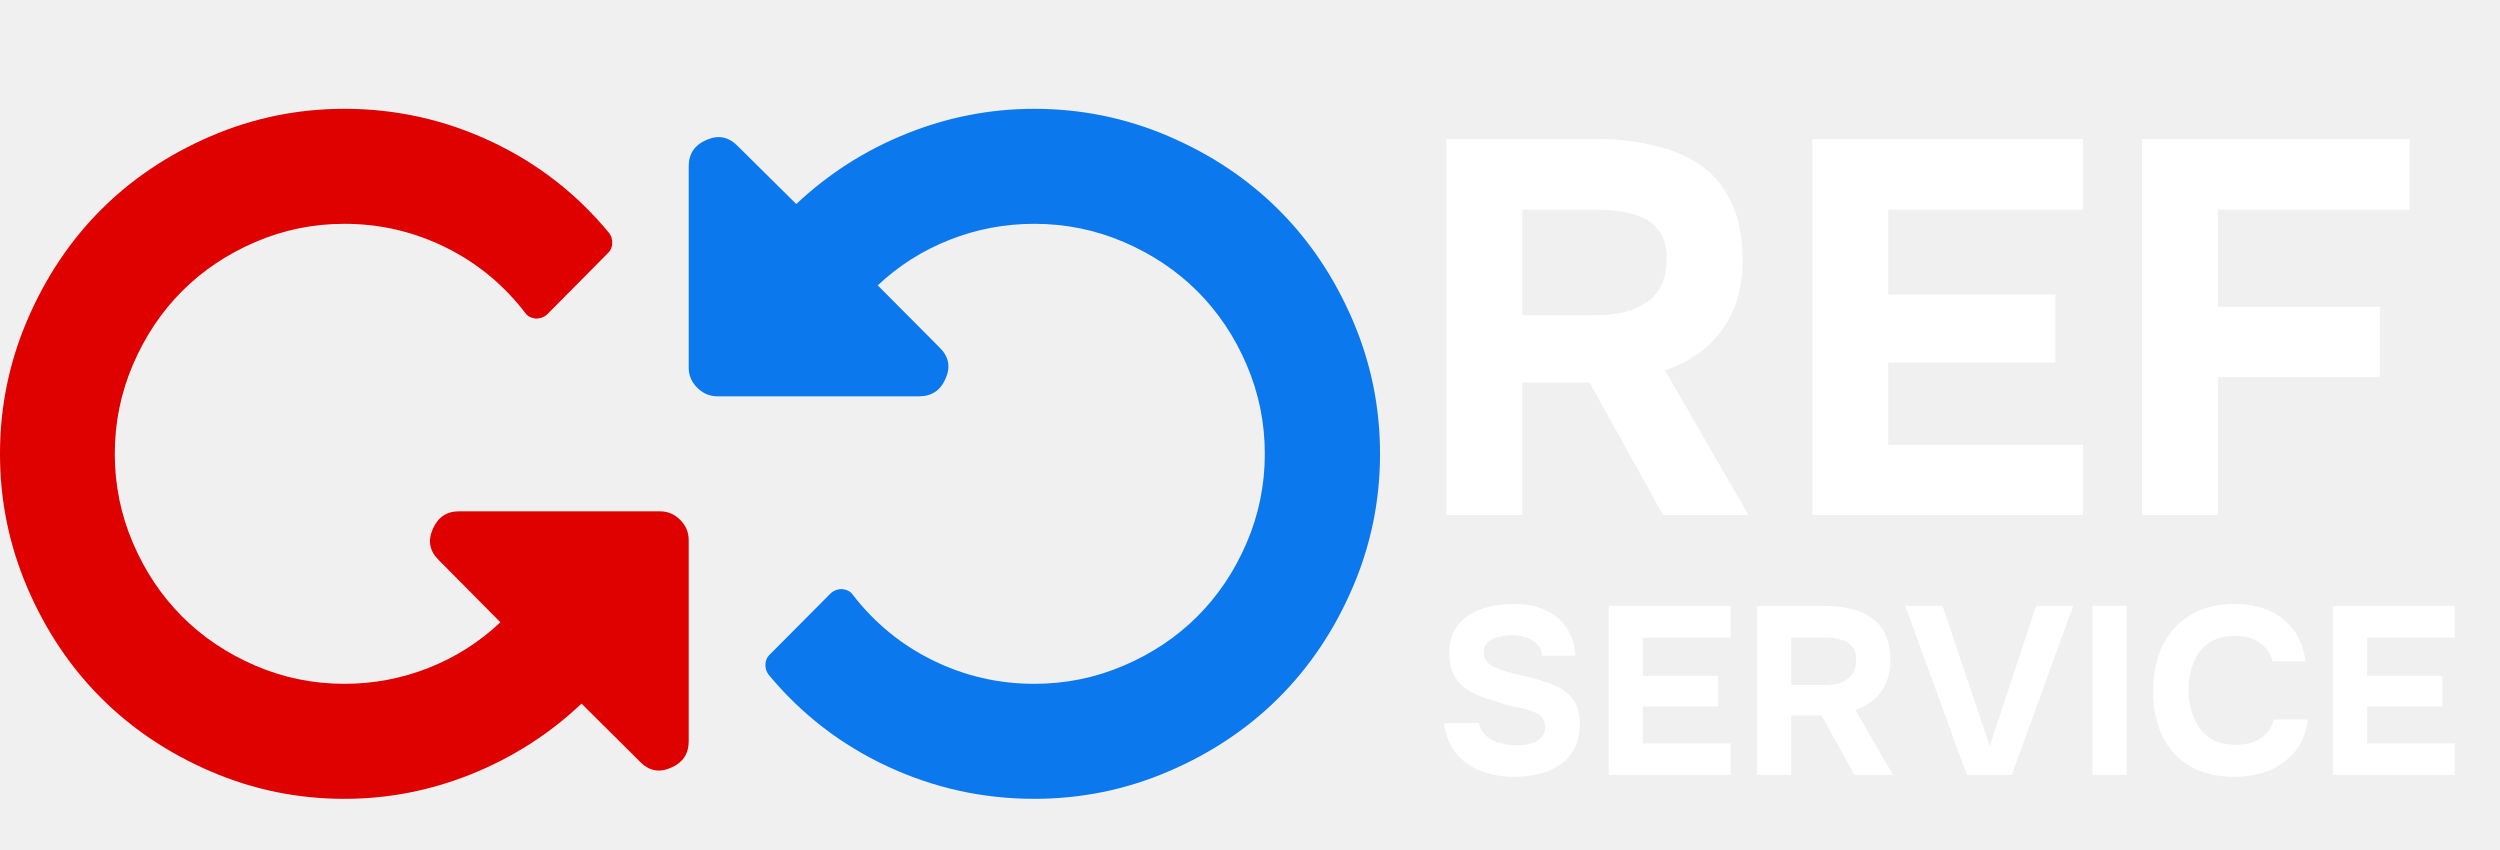
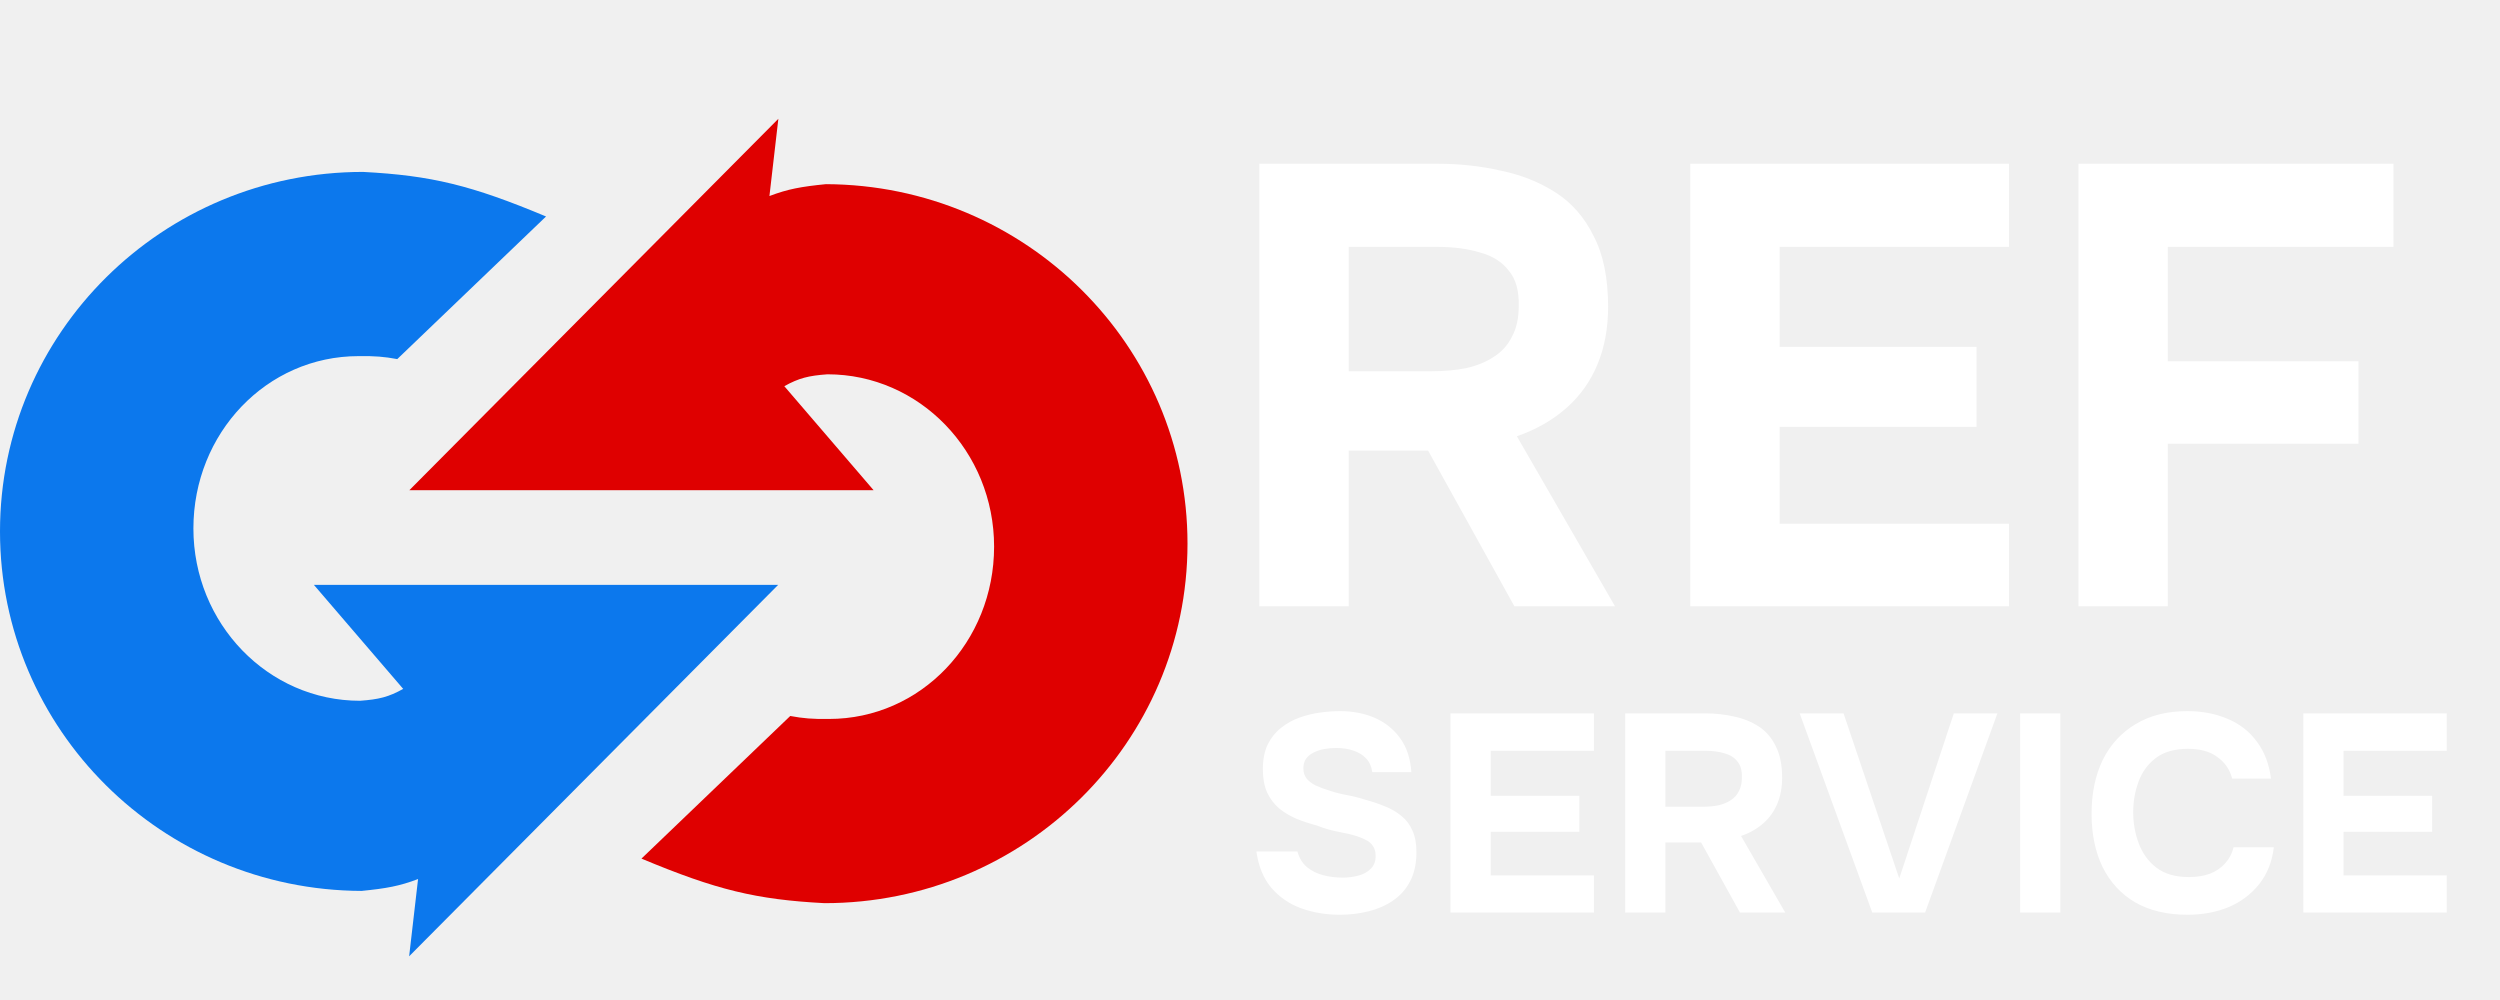
- <svg xmlns="http://www.w3.org/2000/svg" width="942" height="320" viewBox="0 0 942 320" fill="none">
-   <path d="M570.776 292.72C566.336 292.72 562.196 292.03 558.356 290.65C554.576 289.27 551.396 287.08 548.816 284.08C546.296 281.08 544.706 277.21 544.046 272.47H557.186C557.726 274.51 558.716 276.16 560.156 277.42C561.596 278.62 563.306 279.49 565.286 280.03C567.326 280.57 569.456 280.84 571.676 280.84C573.356 280.84 575.006 280.63 576.626 280.21C578.246 279.79 579.566 279.07 580.586 278.05C581.666 277.03 582.206 275.65 582.206 273.91C582.206 272.59 581.906 271.51 581.306 270.67C580.766 269.83 579.956 269.17 578.876 268.69C577.856 268.15 576.596 267.67 575.096 267.25C573.836 266.89 572.516 266.59 571.136 266.35C569.816 266.11 568.496 265.81 567.176 265.45C565.916 265.09 564.686 264.67 563.486 264.19C561.206 263.59 559.016 262.87 556.916 262.03C554.816 261.13 552.956 260.02 551.336 258.7C549.716 257.32 548.426 255.61 547.466 253.57C546.566 251.53 546.116 249.07 546.116 246.19C546.116 243.07 546.626 240.43 547.646 238.27C548.726 236.11 550.136 234.34 551.876 232.96C553.676 231.52 555.656 230.41 557.816 229.63C560.036 228.85 562.256 228.31 564.476 228.01C566.696 227.71 568.796 227.56 570.776 227.56C574.916 227.56 578.636 228.28 581.936 229.72C585.236 231.16 587.936 233.32 590.036 236.2C592.136 239.08 593.336 242.71 593.636 247.09H581.126C580.886 245.29 580.226 243.82 579.146 242.68C578.066 241.54 576.686 240.7 575.006 240.16C573.386 239.62 571.556 239.35 569.516 239.35C568.196 239.35 566.906 239.47 565.646 239.71C564.386 239.95 563.246 240.34 562.226 240.88C561.266 241.36 560.486 242.02 559.886 242.86C559.346 243.7 559.076 244.72 559.076 245.92C559.076 247.12 559.406 248.17 560.066 249.07C560.726 249.91 561.686 250.66 562.946 251.32C564.266 251.92 565.796 252.49 567.536 253.03C569.336 253.63 571.226 254.11 573.206 254.47C575.186 254.83 577.076 255.31 578.876 255.91C581.156 256.51 583.286 257.23 585.266 258.07C587.246 258.85 588.986 259.87 590.486 261.13C591.986 262.33 593.156 263.89 593.996 265.81C594.836 267.67 595.256 269.98 595.256 272.74C595.256 276.4 594.566 279.52 593.186 282.1C591.866 284.62 590.036 286.66 587.696 288.22C585.416 289.78 582.806 290.92 579.866 291.64C576.926 292.36 573.896 292.72 570.776 292.72ZM606.16 292V228.28H652.06V240.25H619.03V254.65H647.38V266.17H619.03V280.12H652.06V292H606.16ZM662.059 292V228.28H687.709C690.889 228.28 693.919 228.61 696.799 229.27C699.739 229.87 702.379 230.92 704.719 232.42C707.059 233.92 708.889 236.02 710.209 238.72C711.589 241.36 712.279 244.75 712.279 248.89C712.279 251.95 711.769 254.71 710.749 257.17C709.729 259.63 708.229 261.73 706.249 263.47C704.269 265.21 701.899 266.56 699.139 267.52L713.269 292H698.779L686.359 269.59H674.929V292H662.059ZM674.929 258.16H686.809C688.669 258.16 690.349 258.01 691.849 257.71C693.409 257.35 694.729 256.81 695.809 256.09C696.949 255.37 697.819 254.41 698.419 253.21C699.079 252.01 699.409 250.54 699.409 248.8C699.469 246.58 698.989 244.87 697.969 243.67C697.009 242.41 695.629 241.54 693.829 241.06C692.089 240.52 690.019 240.25 687.619 240.25H674.929V258.16ZM741.119 292L717.899 228.28H731.939L749.759 281.11L767.219 228.28H781.169L758.039 292H741.119ZM788.445 292V228.28H801.315V292H788.445ZM841.993 292.72C835.453 292.72 829.873 291.4 825.253 288.76C820.693 286.06 817.213 282.28 814.813 277.42C812.473 272.56 811.303 266.89 811.303 260.41C811.303 253.81 812.503 248.05 814.903 243.13C817.363 238.21 820.873 234.4 825.433 231.7C829.993 228.94 835.483 227.56 841.903 227.56C846.763 227.56 851.113 228.4 854.953 230.08C858.793 231.7 861.883 234.13 864.223 237.37C866.623 240.55 868.123 244.48 868.723 249.16H856.303C855.523 246.22 853.933 243.91 851.533 242.23C849.193 240.49 846.073 239.62 842.173 239.62C837.853 239.62 834.403 240.61 831.822 242.59C829.303 244.51 827.473 247.03 826.333 250.15C825.193 253.21 824.623 256.45 824.623 259.87C824.623 263.41 825.223 266.77 826.423 269.95C827.623 273.13 829.513 275.71 832.093 277.69C834.733 279.67 838.183 280.66 842.443 280.66C844.963 280.66 847.213 280.3 849.193 279.58C851.173 278.8 852.793 277.69 854.053 276.25C855.373 274.81 856.273 273.1 856.753 271.12H869.623C869.083 275.74 867.523 279.67 864.943 282.91C862.363 286.15 859.093 288.61 855.133 290.29C851.173 291.91 846.793 292.72 841.993 292.72ZM879.061 292V228.28H924.961V240.25H891.931V254.65H920.281V266.17H891.931V280.12H924.961V292H879.061Z" fill="white" />
-   <path d="M544.996 194V52.4H601.996C609.063 52.4 615.796 53.133 622.196 54.6C628.729 55.933 634.596 58.267 639.796 61.6C644.996 64.933 649.063 69.6 651.996 75.6C655.063 81.467 656.596 89 656.596 98.2C656.596 105 655.463 111.133 653.196 116.6C650.929 122.067 647.596 126.733 643.196 130.6C638.796 134.467 633.529 137.467 627.396 139.6L658.796 194H626.596L598.996 144.2H573.596V194H544.996ZM573.596 118.8H599.996C604.129 118.8 607.863 118.467 611.196 117.8C614.663 117 617.596 115.8 619.996 114.2C622.529 112.6 624.463 110.467 625.796 107.8C627.263 105.133 627.996 101.867 627.996 98C628.129 93.067 627.063 89.267 624.796 86.6C622.663 83.8 619.596 81.867 615.596 80.8C611.729 79.6 607.129 79 601.796 79H573.596V118.8ZM682.887 194V52.4H784.887V79H711.487V111H774.487V136.6H711.487V167.6H784.887V194H682.887ZM807.105 194V52.4H907.905V79H835.705V115.6H896.705V142H835.705V194H807.105Z" fill="white" />
-   <path d="M519.999 171C519.999 188.604 516.551 205.418 509.654 221.443C502.757 237.467 493.486 251.291 481.84 262.914C470.194 274.537 456.344 283.791 440.289 290.674C424.234 297.558 407.387 301 389.75 301C370.303 301 351.817 296.909 334.292 288.728C316.767 280.546 301.842 269.008 289.518 254.112C288.727 252.983 288.36 251.714 288.416 250.303C288.473 248.893 288.953 247.736 289.858 246.833L313.092 223.474C314.223 222.458 315.636 221.95 317.332 221.95C319.141 222.176 320.441 222.853 321.233 223.982C329.486 234.702 339.606 242.997 351.59 248.865C363.575 254.733 376.295 257.667 389.75 257.667C401.508 257.667 412.73 255.381 423.414 250.811C434.099 246.241 443.342 240.062 451.143 232.276C458.945 224.49 465.135 215.264 469.714 204.6C474.293 193.936 476.583 182.736 476.583 171C476.583 159.264 474.293 148.064 469.714 137.4C465.135 126.736 458.945 117.51 451.143 109.724C443.342 101.937 434.099 95.759 423.414 91.189C412.73 86.618 401.508 84.333 389.75 84.333C378.669 84.333 368.041 86.336 357.866 90.342C347.69 94.349 338.645 100.076 330.73 107.523L353.965 130.883C357.47 134.268 358.261 138.161 356.339 142.562C354.417 147.076 351.082 149.333 346.333 149.333H270.354C267.414 149.333 264.871 148.261 262.722 146.117C260.574 143.973 259.5 141.434 259.5 138.5V62.667C259.5 57.927 261.761 54.598 266.284 52.68C270.693 50.761 274.594 51.551 277.986 55.05L300.033 76.885C312.131 65.488 325.953 56.658 341.5 50.395C357.046 44.132 373.129 41 389.75 41C407.387 41 424.234 44.442 440.289 51.325C456.344 58.209 470.194 67.463 481.84 79.086C493.486 90.709 502.757 104.533 509.654 120.557C516.551 136.582 519.999 153.396 519.999 171Z" fill="#0C78ED" />
-   <path d="M-0.001 171C-0.001 153.396 3.434 136.582 10.305 120.557C17.175 104.533 26.411 90.709 38.012 79.086C49.613 67.463 63.41 58.209 79.404 51.326C95.397 44.442 112.179 41 129.75 41C149.122 41 167.537 45.091 184.995 53.272C202.453 61.454 217.32 72.992 229.597 87.888C230.385 89.016 230.751 90.286 230.695 91.697C230.638 93.107 230.16 94.264 229.259 95.167L206.113 118.526C204.987 119.542 203.579 120.05 201.889 120.05C200.087 119.824 198.792 119.147 198.004 118.018C189.782 107.298 179.701 99.004 167.762 93.135C155.824 87.267 143.153 84.333 129.75 84.333C118.036 84.333 106.857 86.618 96.214 91.189C85.57 95.759 76.363 101.938 68.591 109.724C60.82 117.51 54.653 126.736 50.092 137.4C45.53 148.064 43.249 159.264 43.249 171C43.249 182.736 45.53 193.936 50.092 204.6C54.653 215.264 60.82 224.49 68.591 232.276C76.363 240.062 85.57 246.241 96.214 250.811C106.857 255.382 118.036 257.667 129.75 257.667C140.787 257.667 151.375 255.664 161.511 251.658C171.648 247.651 180.659 241.924 188.543 234.477L165.397 211.117C161.906 207.732 161.117 203.839 163.032 199.438C164.947 194.924 168.269 192.667 173 192.667L248.687 192.667C251.616 192.667 254.15 193.739 256.29 195.883C258.43 198.027 259.5 200.566 259.5 203.5L259.5 279.333C259.5 284.073 257.247 287.402 252.742 289.32C248.35 291.239 244.464 290.449 241.085 286.951L219.122 265.115C207.07 276.512 193.301 285.342 177.815 291.605C162.328 297.868 146.306 301 129.75 301C112.179 301 95.397 297.558 79.404 290.674C63.41 283.791 49.613 274.537 38.012 262.914C26.411 251.291 17.175 237.467 10.305 221.443C3.434 205.418 -0.001 188.604 -0.001 171Z" fill="#DF0000" />
+ <svg xmlns="http://www.w3.org/2000/svg" width="800" height="320" viewBox="0 0 800 320" fill="none">
+   <path d="M428.776 292.72C424.336 292.72 420.196 292.03 416.356 290.65C412.576 289.27 409.396 287.08 406.816 284.08C404.296 281.08 402.706 277.21 402.046 272.47H415.186C415.726 274.51 416.716 276.16 418.156 277.42C419.596 278.62 421.306 279.49 423.286 280.03C425.326 280.57 427.456 280.84 429.676 280.84C431.356 280.84 433.006 280.63 434.626 280.21C436.246 279.79 437.566 279.07 438.586 278.05C439.666 277.03 440.206 275.65 440.206 273.91C440.206 272.59 439.906 271.51 439.306 270.67C438.766 269.83 437.956 269.17 436.876 268.69C435.856 268.15 434.596 267.67 433.096 267.25C431.836 266.89 430.516 266.59 429.136 266.35C427.816 266.11 426.496 265.81 425.176 265.45C423.916 265.09 422.686 264.67 421.486 264.19C419.206 263.59 417.016 262.87 414.916 262.03C412.816 261.13 410.956 260.02 409.336 258.7C407.716 257.32 406.426 255.61 405.466 253.57C404.566 251.53 404.116 249.07 404.116 246.19C404.116 243.07 404.626 240.43 405.646 238.27C406.726 236.11 408.136 234.34 409.876 232.96C411.676 231.52 413.656 230.41 415.816 229.63C418.036 228.85 420.256 228.31 422.476 228.01C424.696 227.71 426.796 227.56 428.776 227.56C432.916 227.56 436.636 228.28 439.936 229.72C443.236 231.16 445.936 233.32 448.036 236.2C450.136 239.08 451.336 242.71 451.636 247.09H439.126C438.886 245.29 438.226 243.82 437.146 242.68C436.066 241.54 434.686 240.7 433.006 240.16C431.386 239.62 429.556 239.35 427.516 239.35C426.196 239.35 424.906 239.47 423.646 239.71C422.386 239.95 421.246 240.34 420.226 240.88C419.266 241.36 418.486 242.02 417.886 242.86C417.346 243.7 417.076 244.72 417.076 245.92C417.076 247.12 417.406 248.17 418.066 249.07C418.726 249.91 419.686 250.66 420.946 251.32C422.266 251.92 423.796 252.49 425.536 253.03C427.336 253.63 429.226 254.11 431.206 254.47C433.186 254.83 435.076 255.31 436.876 255.91C439.156 256.51 441.286 257.23 443.266 258.07C445.246 258.85 446.986 259.87 448.486 261.13C449.986 262.33 451.156 263.89 451.996 265.81C452.836 267.67 453.256 269.98 453.256 272.74C453.256 276.4 452.566 279.52 451.186 282.1C449.866 284.62 448.036 286.66 445.696 288.22C443.416 289.78 440.806 290.92 437.866 291.64C434.926 292.36 431.896 292.72 428.776 292.72ZM464.16 292V228.28H510.06V240.25H477.03V254.65H505.38V266.17H477.03V280.12H510.06V292H464.16ZM520.059 292V228.28H545.709C548.889 228.28 551.919 228.61 554.799 229.27C557.739 229.87 560.379 230.92 562.719 232.42C565.059 233.92 566.889 236.02 568.209 238.72C569.589 241.36 570.279 244.75 570.279 248.89C570.279 251.95 569.769 254.71 568.749 257.17C567.729 259.63 566.229 261.73 564.249 263.47C562.269 265.21 559.899 266.56 557.139 267.52L571.269 292H556.779L544.359 269.59H532.929V292H520.059ZM532.929 258.16H544.809C546.669 258.16 548.349 258.01 549.849 257.71C551.409 257.35 552.729 256.81 553.809 256.09C554.949 255.37 555.819 254.41 556.419 253.21C557.079 252.01 557.409 250.54 557.409 248.8C557.469 246.58 556.989 244.87 555.969 243.67C555.009 242.41 553.629 241.54 551.829 241.06C550.089 240.52 548.019 240.25 545.619 240.25H532.929V258.16ZM599.119 292L575.899 228.28H589.939L607.759 281.11L625.219 228.28H639.169L616.039 292H599.119ZM646.445 292V228.28H659.315V292H646.445ZM699.993 292.72C693.453 292.72 687.873 291.4 683.253 288.76C678.693 286.06 675.213 282.28 672.813 277.42C670.473 272.56 669.303 266.89 669.303 260.41C669.303 253.81 670.503 248.05 672.903 243.13C675.363 238.21 678.873 234.4 683.433 231.7C687.993 228.94 693.483 227.56 699.903 227.56C704.763 227.56 709.113 228.4 712.953 230.08C716.793 231.7 719.883 234.13 722.223 237.37C724.623 240.55 726.123 244.48 726.723 249.16H714.303C713.523 246.22 711.933 243.91 709.533 242.23C707.193 240.49 704.073 239.62 700.173 239.62C695.853 239.62 692.403 240.61 689.822 242.59C687.303 244.51 685.473 247.03 684.333 250.15C683.193 253.21 682.623 256.45 682.623 259.87C682.623 263.41 683.223 266.77 684.423 269.95C685.623 273.13 687.513 275.71 690.093 277.69C692.733 279.67 696.183 280.66 700.443 280.66C702.963 280.66 705.213 280.3 707.193 279.58C709.173 278.8 710.793 277.69 712.053 276.25C713.373 274.81 714.273 273.1 714.753 271.12H727.623C727.083 275.74 725.523 279.67 722.943 282.91C720.363 286.15 717.093 288.61 713.133 290.29C709.173 291.91 704.793 292.72 699.993 292.72ZM737.061 292V228.28H782.961V240.25H749.931V254.65H778.281V266.17H749.931V280.12H782.961V292H737.061Z" fill="white" />
+   <path d="M402.996 194V52.4H459.996C467.063 52.4 473.796 53.133 480.196 54.6C486.729 55.933 492.596 58.267 497.796 61.6C502.996 64.933 507.063 69.6 509.996 75.6C513.063 81.467 514.596 89 514.596 98.2C514.596 105 513.463 111.133 511.196 116.6C508.929 122.067 505.596 126.733 501.196 130.6C496.796 134.467 491.529 137.467 485.396 139.6L516.796 194H484.596L456.996 144.2H431.596V194H402.996ZM431.596 118.8H457.996C462.129 118.8 465.863 118.467 469.196 117.8C472.663 117 475.596 115.8 477.996 114.2C480.529 112.6 482.463 110.467 483.796 107.8C485.263 105.133 485.996 101.867 485.996 98C486.129 93.067 485.063 89.267 482.796 86.6C480.663 83.8 477.596 81.867 473.596 80.8C469.729 79.6 465.129 79 459.796 79H431.596V118.8ZM540.887 194V52.4H642.887V79H569.487V111H632.487V136.6H569.487V167.6H642.887V194H540.887ZM665.105 194V52.4H765.905V79H693.705V115.6H754.705V142H693.705V194H665.105Z" fill="white" />
+   <path d="M265.257 230.066C294.708 230.066 318.111 205.377 318.111 174.921C318.111 144.466 294.237 119.778 264.787 119.778C258.716 120.223 255.665 120.974 250.98 123.581L279.546 156.857H131L249.075 38.013L246.219 62.732C252.165 60.476 256.356 59.728 264.296 58.931C328.241 59.18 380 110.59 380 173.971C380 237.507 327.989 289.013 263.829 289.013C241.983 287.871 229.163 284.752 205.268 274.751L252.879 229.115C257.051 229.885 259.986 230.137 265.257 230.066Z" fill="#DF0000" />
+   <path d="M114.743 113.96C85.292 113.96 61.889 138.649 61.889 169.104C61.889 199.559 85.763 224.248 115.213 224.248C121.284 223.803 124.335 223.051 129.02 220.445L100.454 187.168H249L130.925 306.013L133.781 281.293C127.835 283.55 123.644 284.298 115.704 285.095C51.759 284.845 0 233.435 0 170.054C0 106.518 52.011 55.013 116.171 55.013C138.017 56.154 150.837 59.274 174.732 69.274L127.121 114.91C122.949 114.14 120.014 113.889 114.743 113.96Z" fill="#0C78ED" />
</svg>
